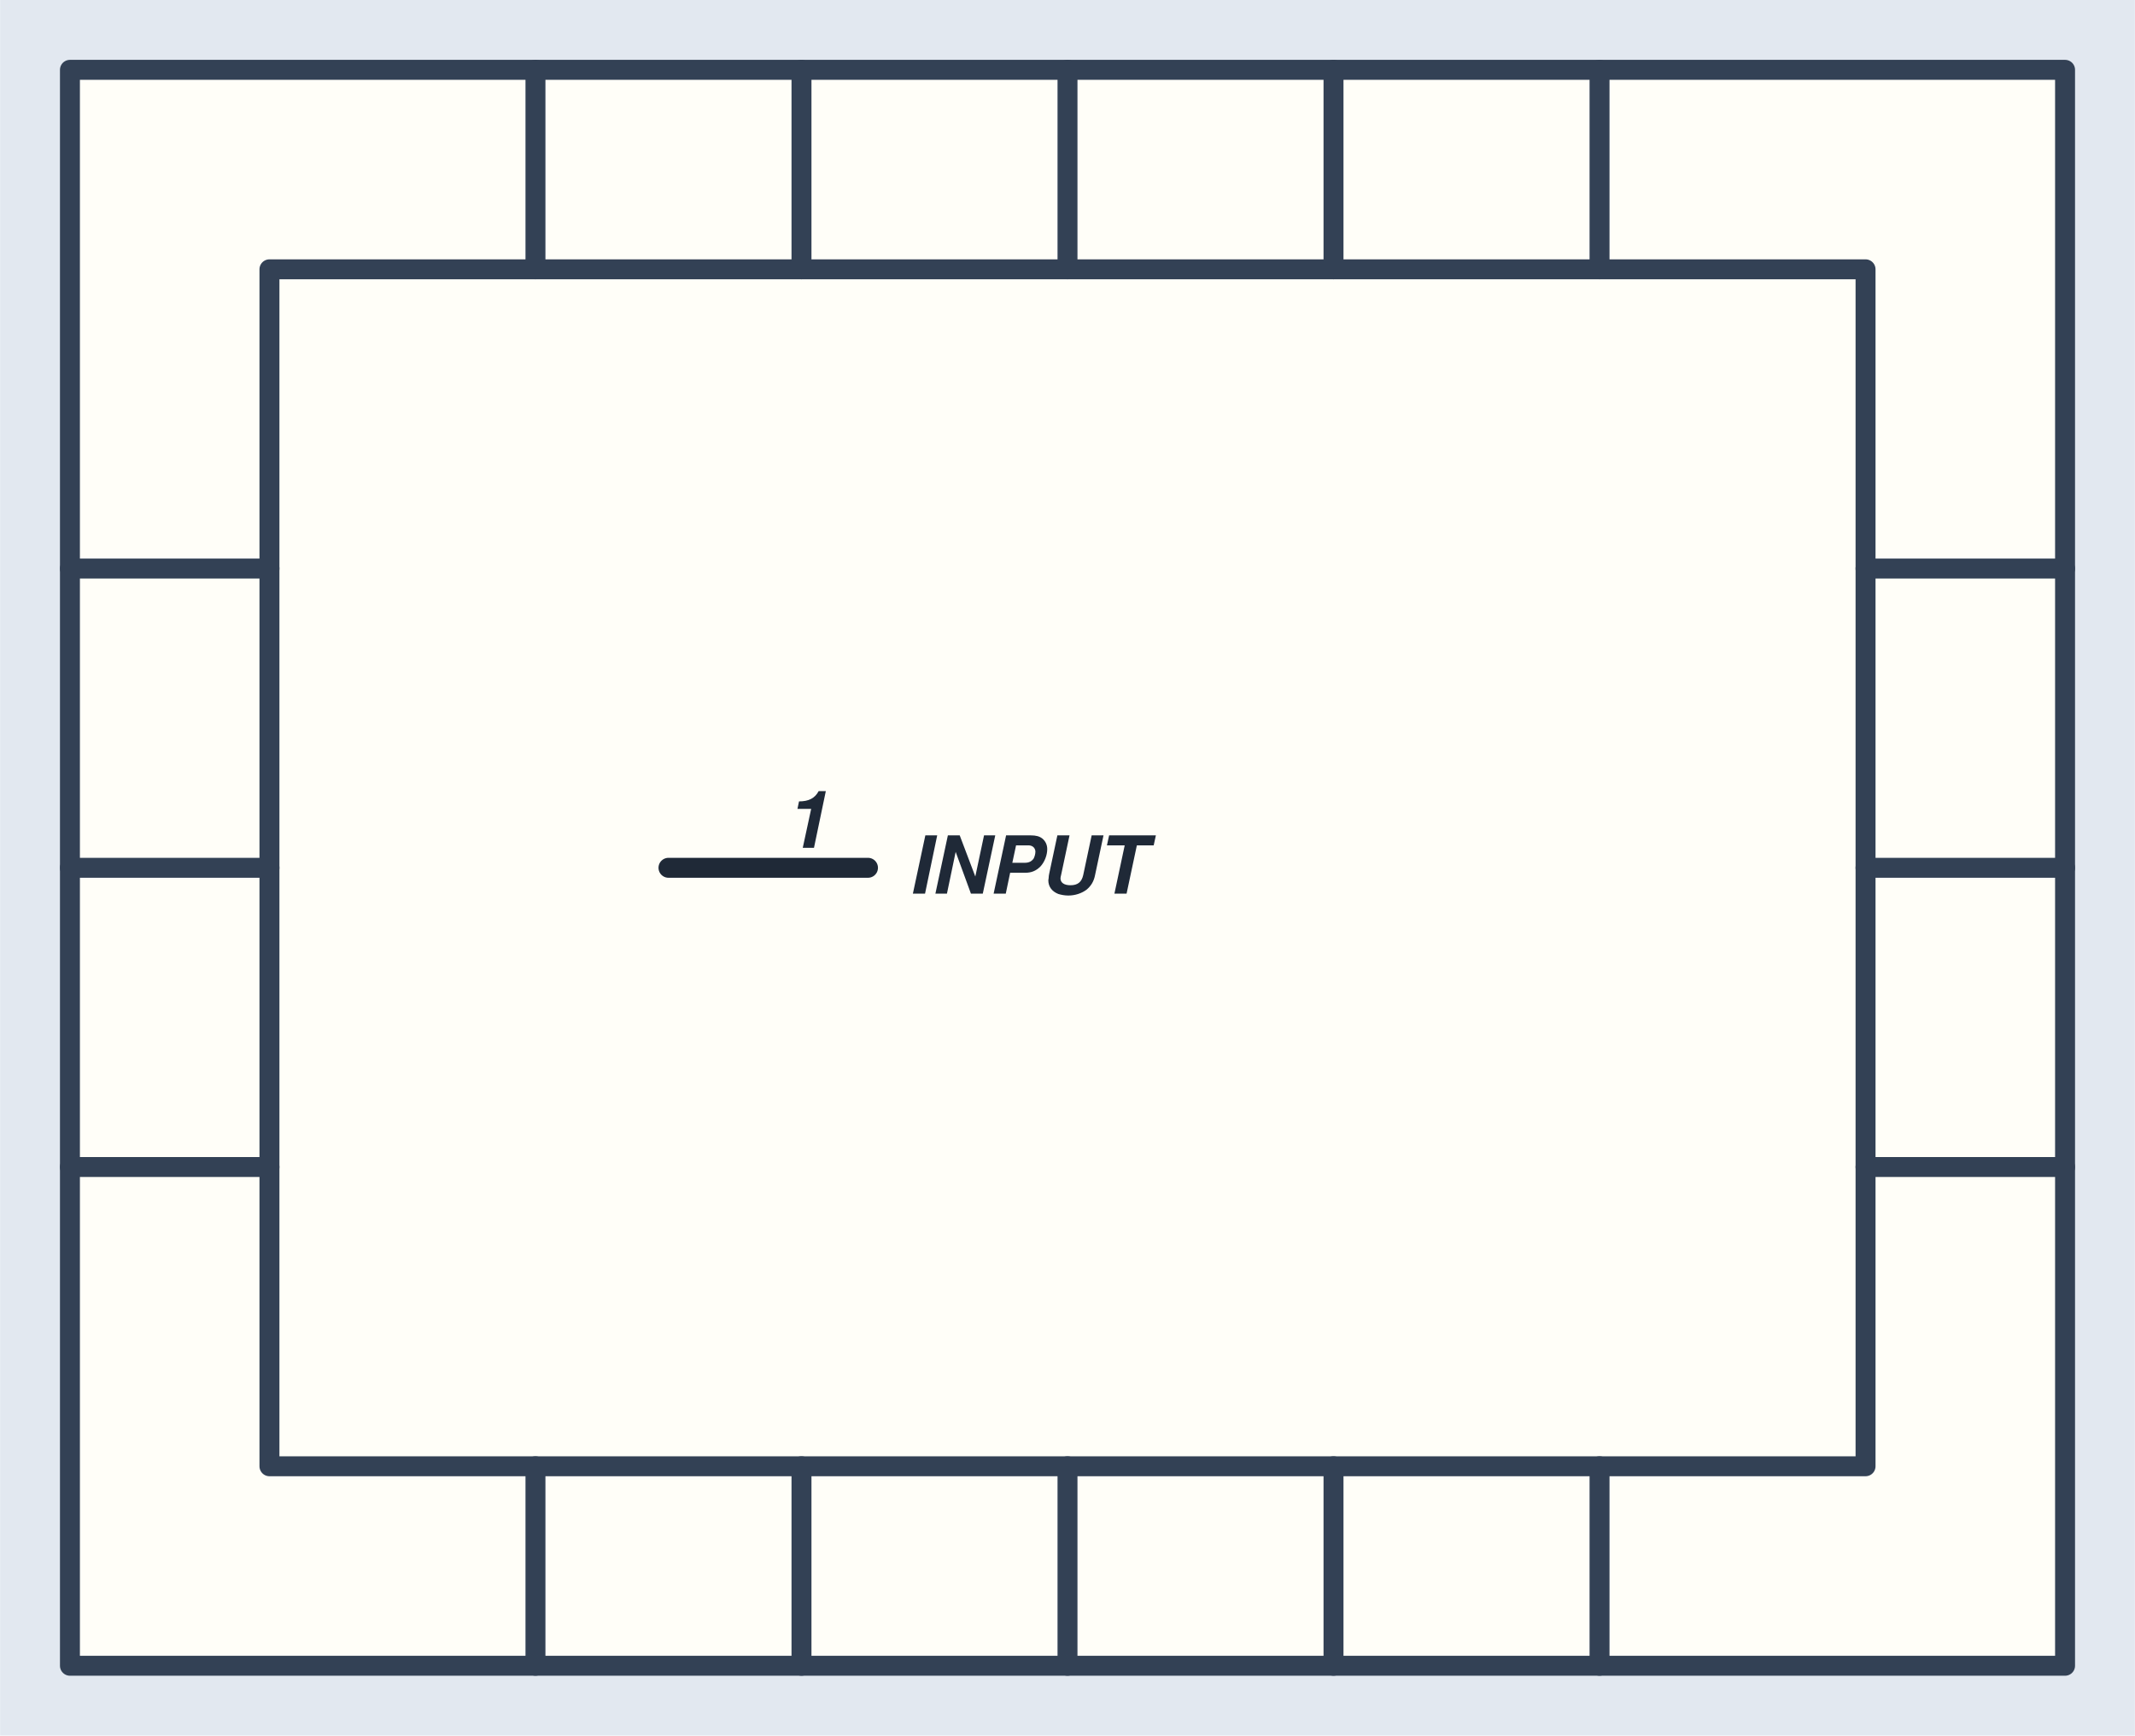
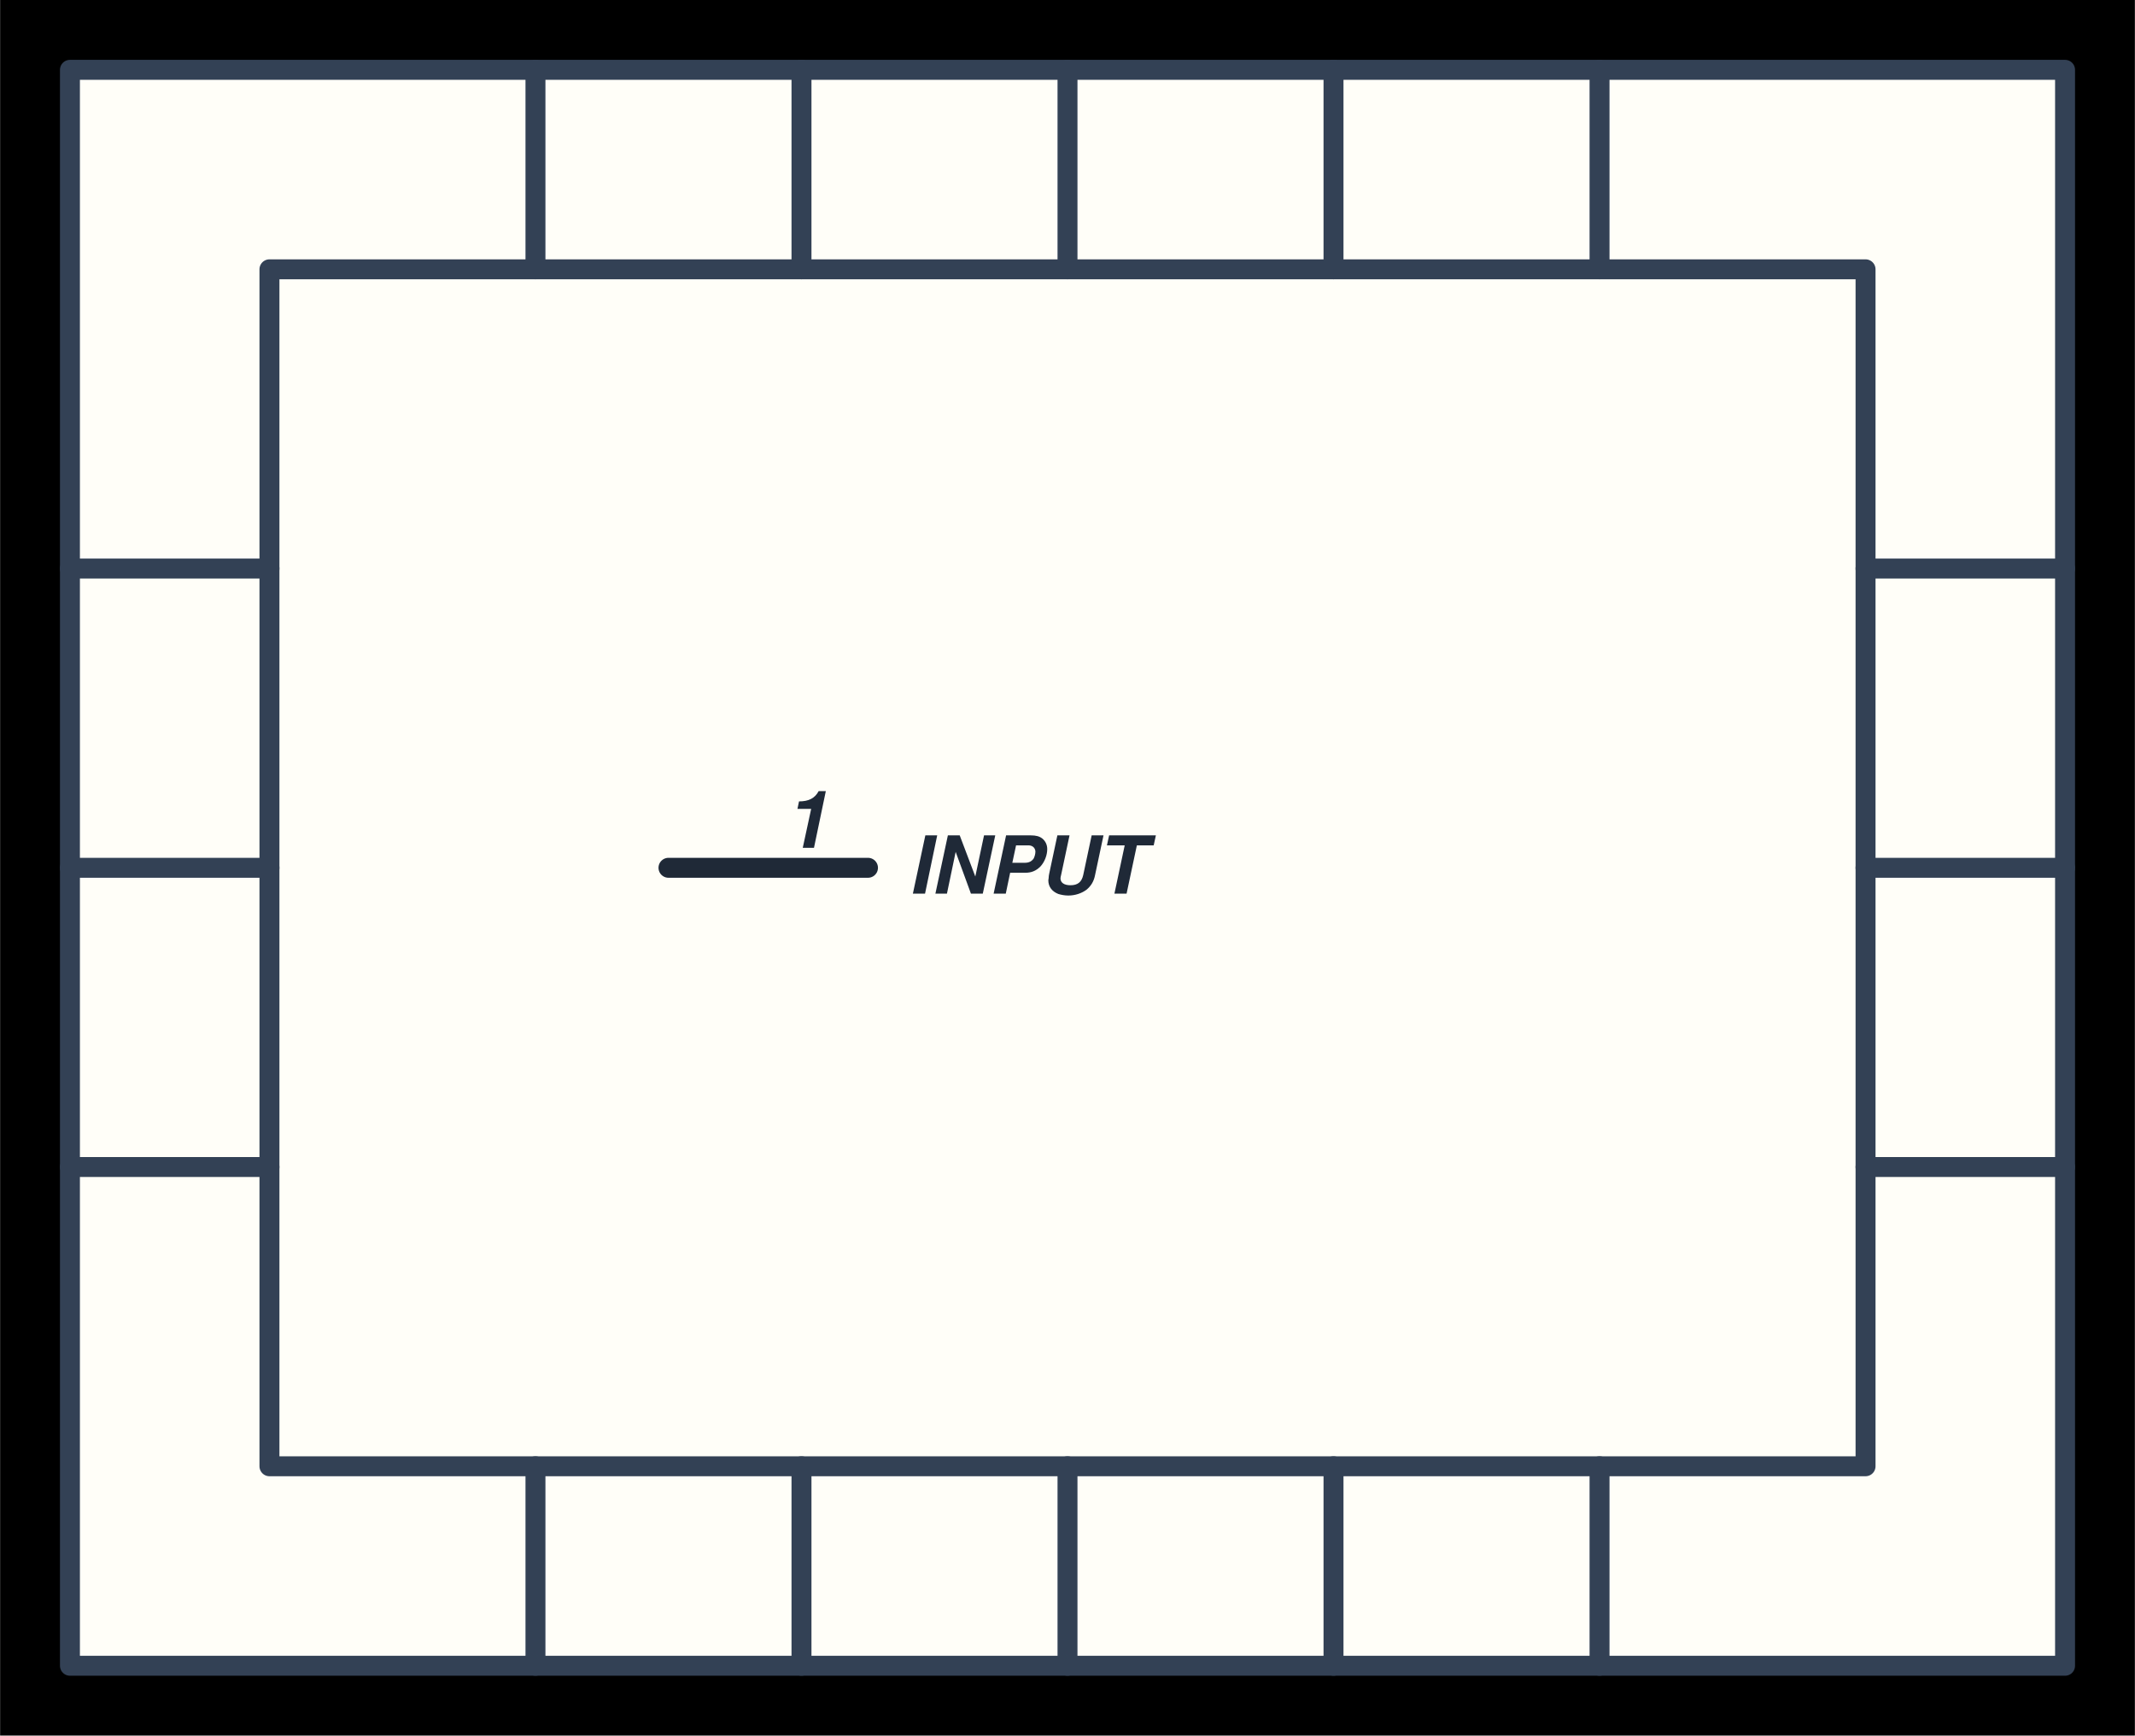
<svg xmlns="http://www.w3.org/2000/svg" width="1000" height="813" viewBox="0 0 107 87" role="img" aria-label="Schematic pin font" class="altium-sheet" data-renderer="altiumts">
-   <rect width="100%" height="100%" fill="#e2e8f0" />
+   <rect width="100%" height="100%" fill="#000000" />
  <g stroke-linecap="round" stroke-linejoin="round">
    <defs>
      <clipPath id="altium-sheet-paper">
        <rect x="3.5" y="3.5" width="100" height="80" />
      </clipPath>
    </defs>
    <g data-record="SheetBorder" fill="#fffef8" stroke="#334155" stroke-width="1">
      <rect x="3.5" y="3.5" width="100" height="80" />
      <rect x="13.5" y="13.5" width="80" height="60" fill="none" />
      <path d="M 26.833 3.5 V 13.5 M 26.833 73.5 V 83.5" />
      <path d="M 40.167 3.5 V 13.5 M 40.167 73.5 V 83.5" />
      <path d="M 53.5 3.5 V 13.5 M 53.5 73.5 V 83.5" />
      <path d="M 66.833 3.5 V 13.5 M 66.833 73.5 V 83.5" />
      <path d="M 80.167 3.5 V 13.5 M 80.167 73.5 V 83.5" />
      <path d="M 3.5 28.5 H 13.5 M 93.5 28.5 H 103.5" />
      <path d="M 3.5 43.5 H 13.5 M 93.5 43.5 H 103.5" />
      <path d="M 3.5 58.5 H 13.5 M 93.5 58.5 H 103.5" />
    </g>
    <g data-sheet-content="true" clip-path="url(#altium-sheet-paper)">
      <g data-record="2">
        <line x1="43.5" y1="43.5" x2="33.5" y2="43.5" stroke="#1f2937" stroke-width="1" />
        <text x="0" y="0" fill="#1f2937" font-family="Helvetica" font-size="4" font-style="italic" font-weight="bold" text-decoration="none" text-anchor="end" dominant-baseline="text-after-edge" transform="translate(41.5 43.5) rotate(0)">1</text>
        <text x="0" y="0" fill="#1f2937" font-family="Helvetica" font-size="4" font-style="italic" font-weight="bold" text-decoration="none" text-anchor="start" dominant-baseline="central" transform="translate(45.5 43.5) rotate(0)">INPUT</text>
      </g>
    </g>
  </g>
</svg>
